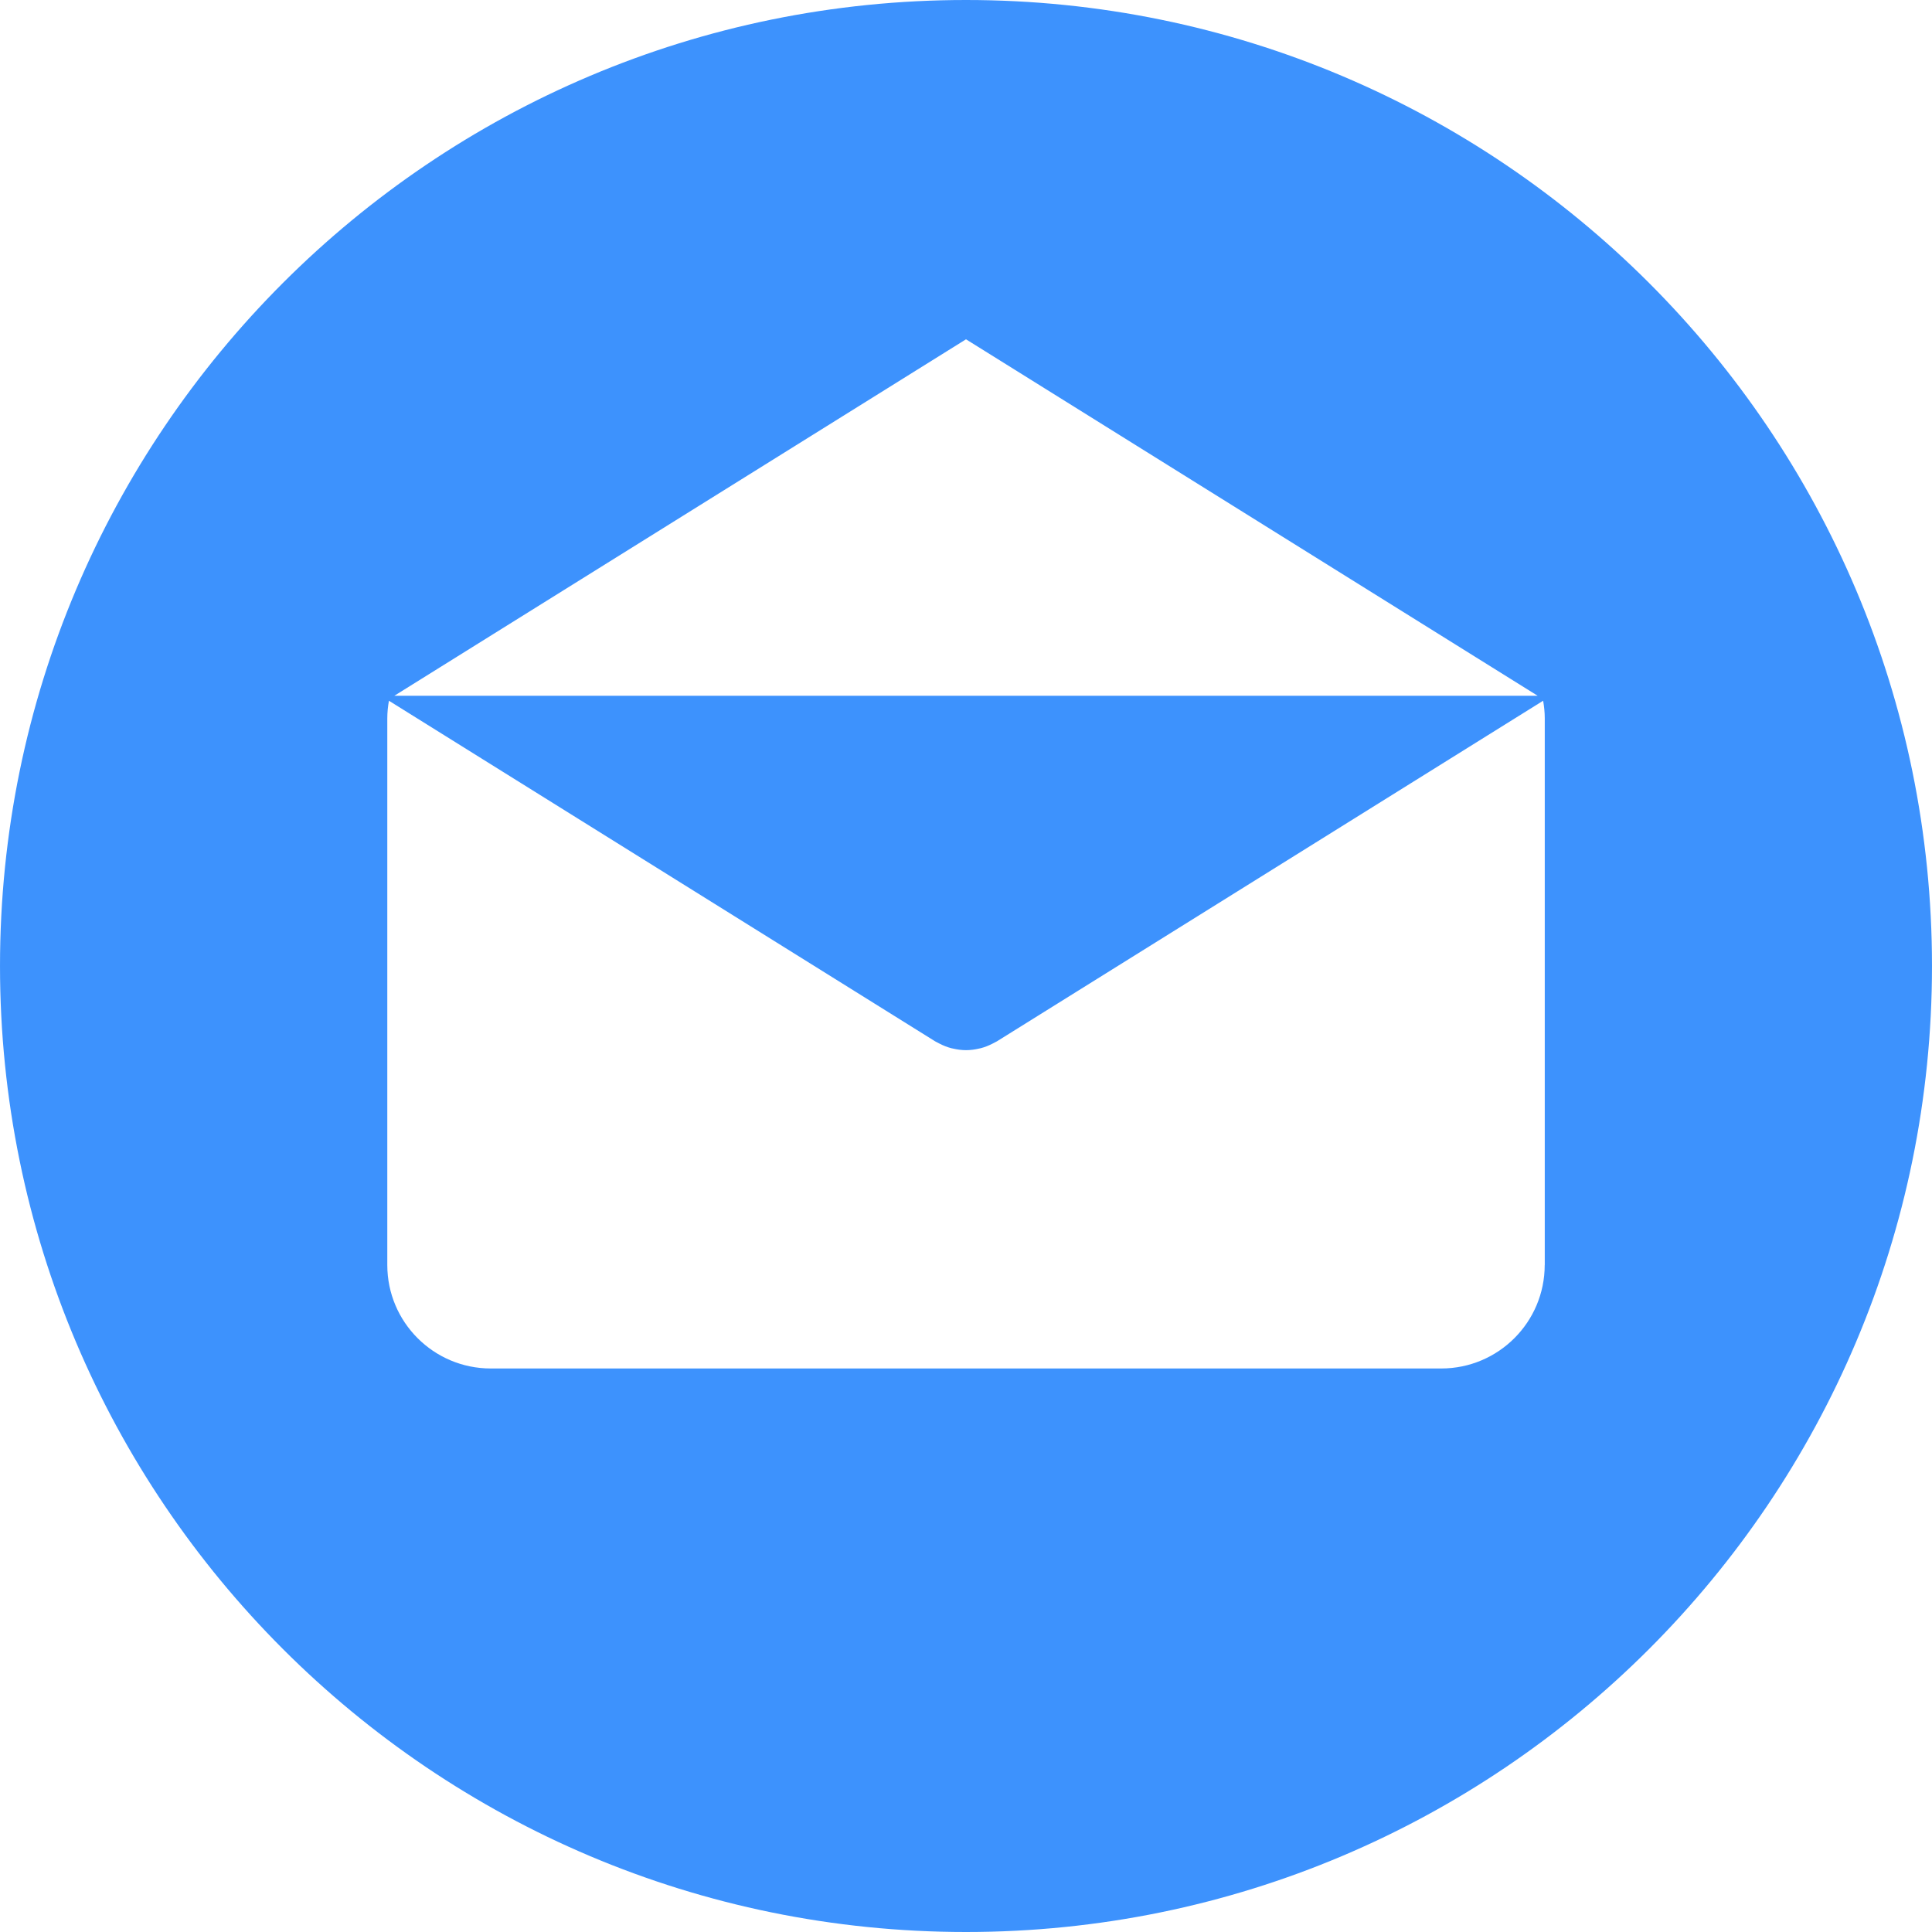
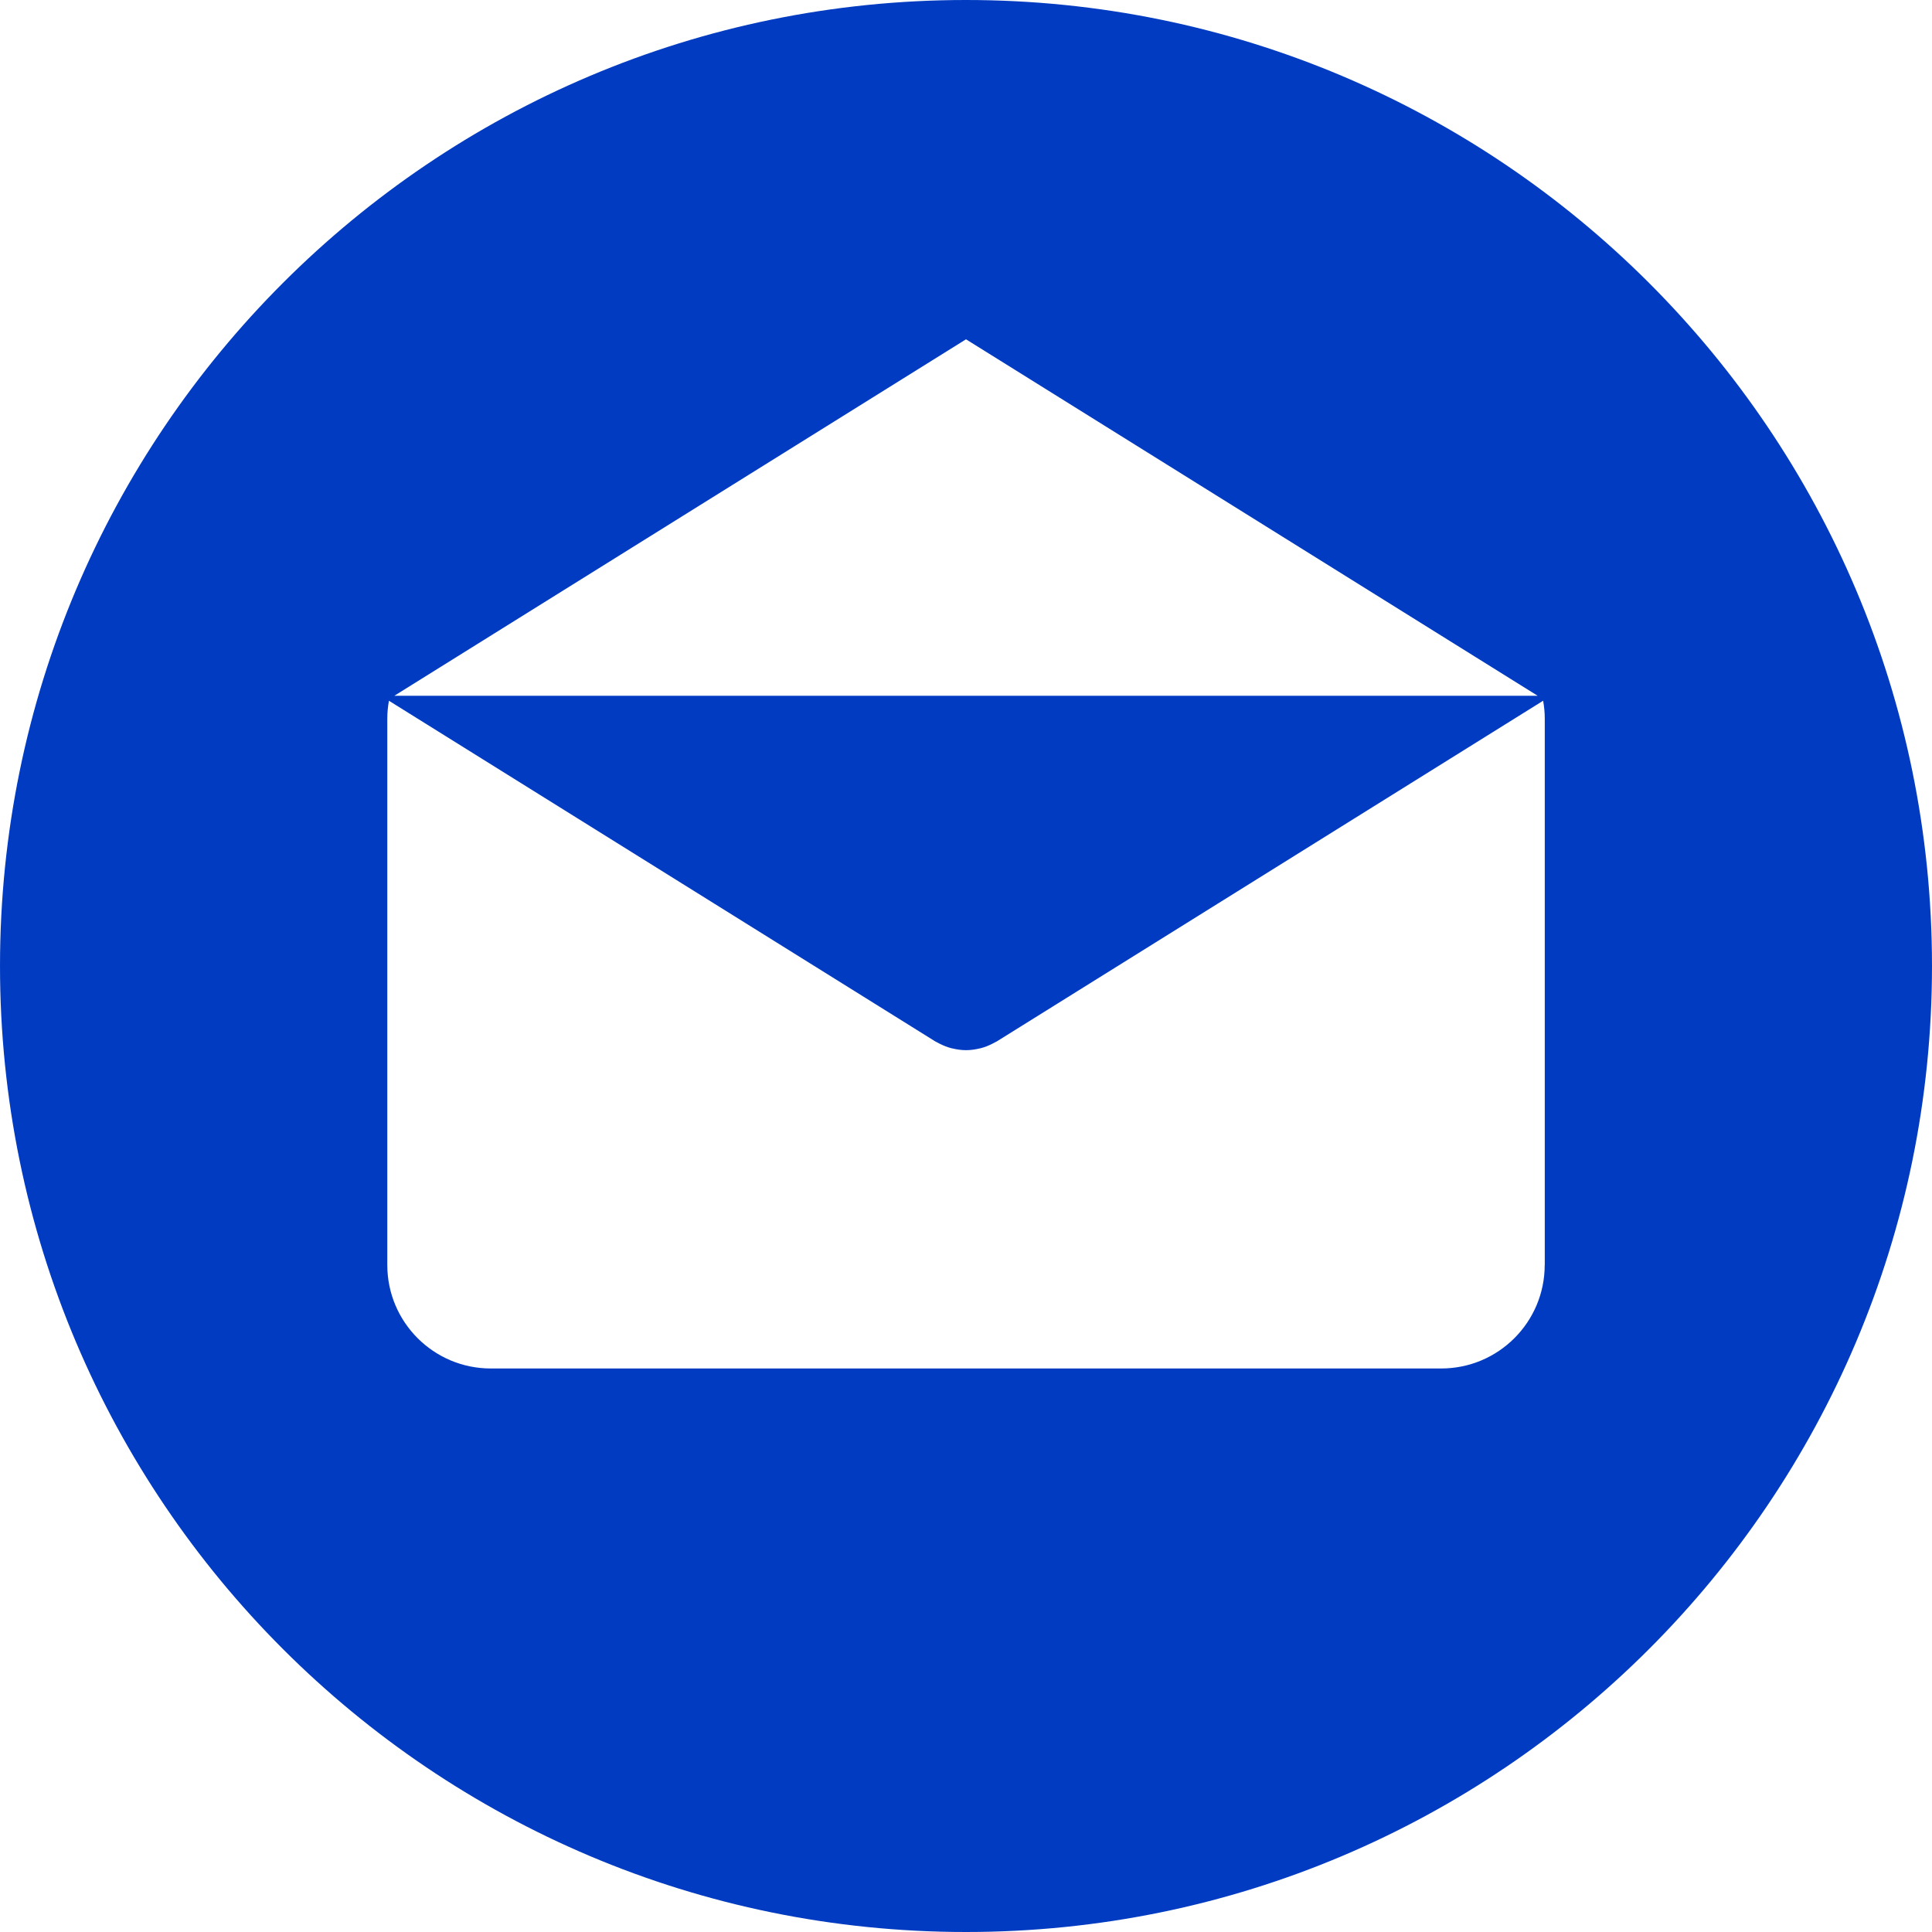
<svg xmlns="http://www.w3.org/2000/svg" version="1.1" id="Layer_1" x="0px" y="0px" viewBox="0 0 299.997 299.997" style="enable-background:new 0 0 299.997 299.997;" xml:space="preserve">
  <g>
    <g>
-       <path style="fill: #3d92fd" d="M149.996,0C67.157,0,0.001,67.158,0.001,149.997c0,82.837,67.156,150,149.995,150s150-67.163,150-150    C299.996,67.158,232.835,0,149.996,0z M149.999,52.686l88.763,55.35H61.236L149.999,52.686z M239.868,196.423h-0.009    c0,8.878-7.195,16.072-16.072,16.072H76.211c-8.878,0-16.072-7.195-16.072-16.072v-84.865c0-0.939,0.096-1.852,0.252-2.749    l84.808,52.883c0.104,0.065,0.215,0.109,0.322,0.169c0.112,0.062,0.226,0.122,0.34,0.179c0.599,0.309,1.216,0.558,1.847,0.721    c0.065,0.018,0.13,0.026,0.195,0.041c0.692,0.163,1.393,0.265,2.093,0.265h0.005c0.005,0,0.01,0,0.01,0    c0.7,0,1.401-0.099,2.093-0.265c0.065-0.016,0.13-0.023,0.195-0.041c0.63-0.163,1.245-0.412,1.847-0.721    c0.114-0.057,0.228-0.117,0.34-0.179c0.106-0.06,0.218-0.104,0.322-0.169l84.808-52.883c0.156,0.897,0.252,1.808,0.252,2.749    V196.423z" />
+       <path style="fill: #003bc1" d="M149.996,0C67.157,0,0.001,67.158,0.001,149.997c0,82.837,67.156,150,149.995,150s150-67.163,150-150    C299.996,67.158,232.835,0,149.996,0z M149.999,52.686l88.763,55.35H61.236L149.999,52.686z M239.868,196.423h-0.009    c0,8.878-7.195,16.072-16.072,16.072H76.211c-8.878,0-16.072-7.195-16.072-16.072v-84.865c0-0.939,0.096-1.852,0.252-2.749    l84.808,52.883c0.104,0.065,0.215,0.109,0.322,0.169c0.112,0.062,0.226,0.122,0.34,0.179c0.599,0.309,1.216,0.558,1.847,0.721    c0.065,0.018,0.13,0.026,0.195,0.041c0.692,0.163,1.393,0.265,2.093,0.265h0.005c0.005,0,0.01,0,0.01,0    c0.7,0,1.401-0.099,2.093-0.265c0.065-0.016,0.13-0.023,0.195-0.041c0.63-0.163,1.245-0.412,1.847-0.721    c0.114-0.057,0.228-0.117,0.34-0.179c0.106-0.06,0.218-0.104,0.322-0.169l84.808-52.883c0.156,0.897,0.252,1.808,0.252,2.749    V196.423z" />
    </g>
  </g>
  <g>
</g>
  <g>
</g>
  <g>
</g>
  <g>
</g>
  <g>
</g>
  <g>
</g>
  <g>
</g>
  <g>
</g>
  <g>
</g>
  <g>
</g>
  <g>
</g>
  <g>
</g>
  <g>
</g>
  <g>
</g>
  <g>
</g>
</svg>
